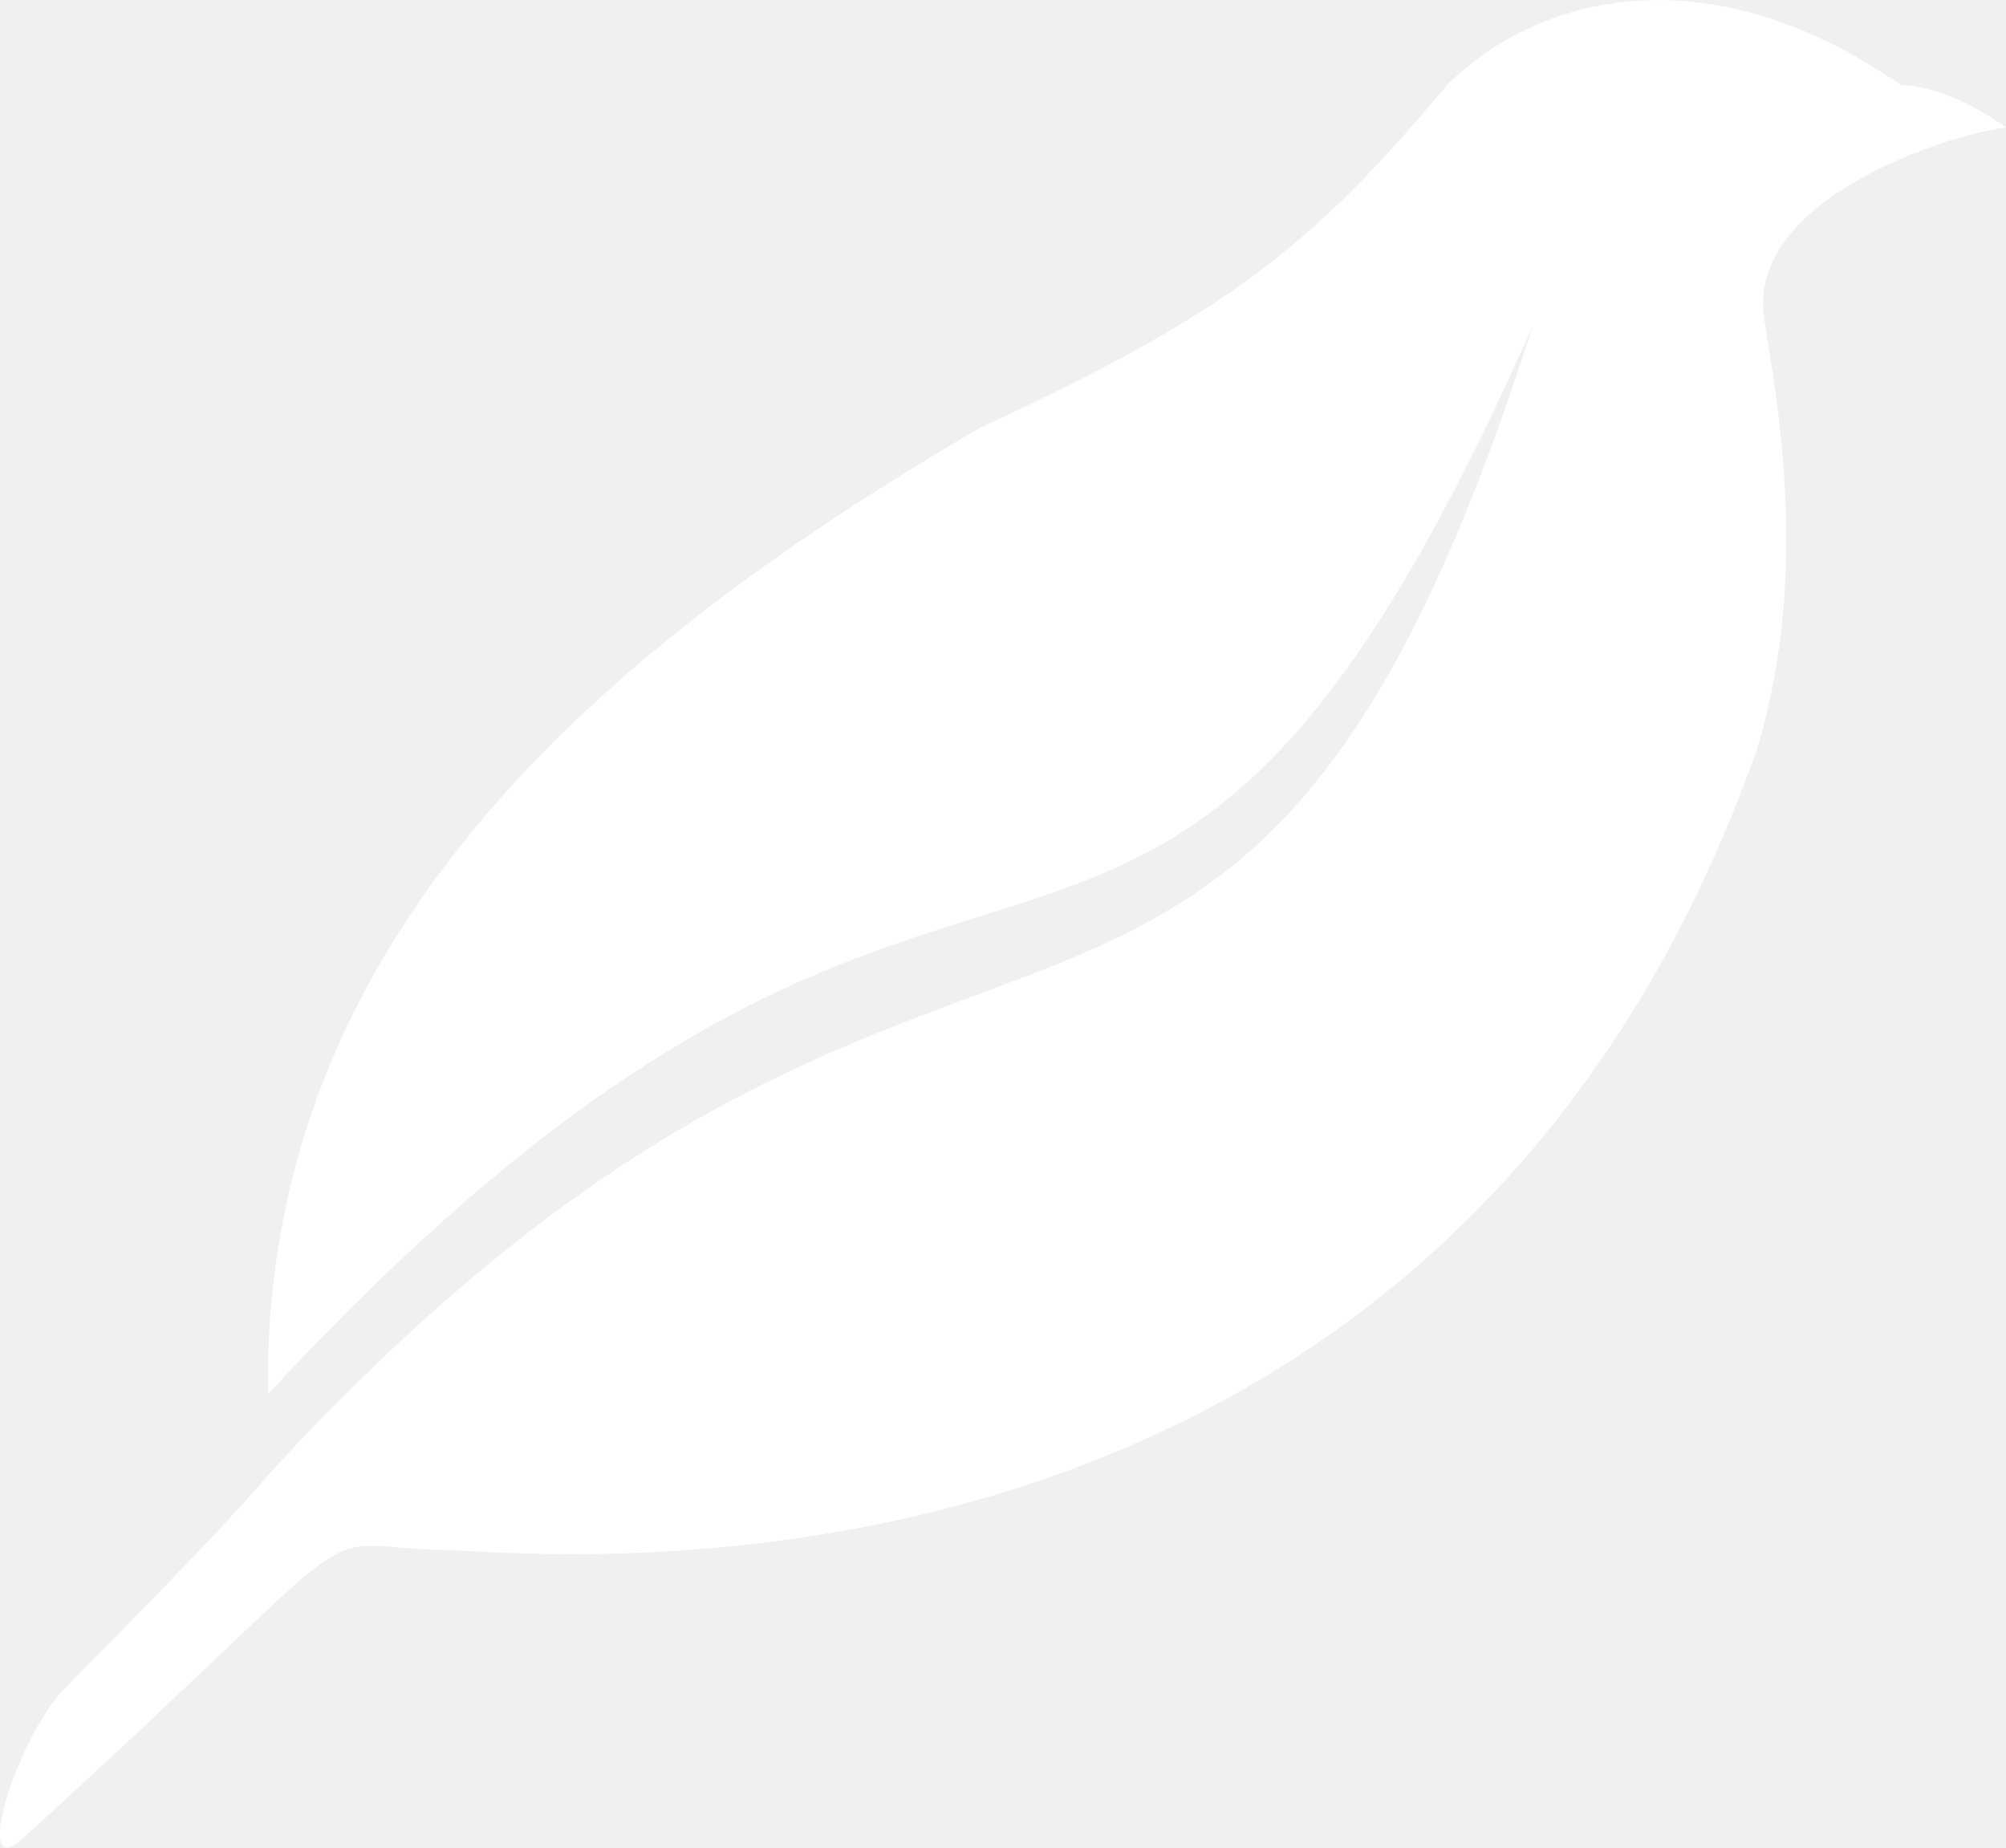
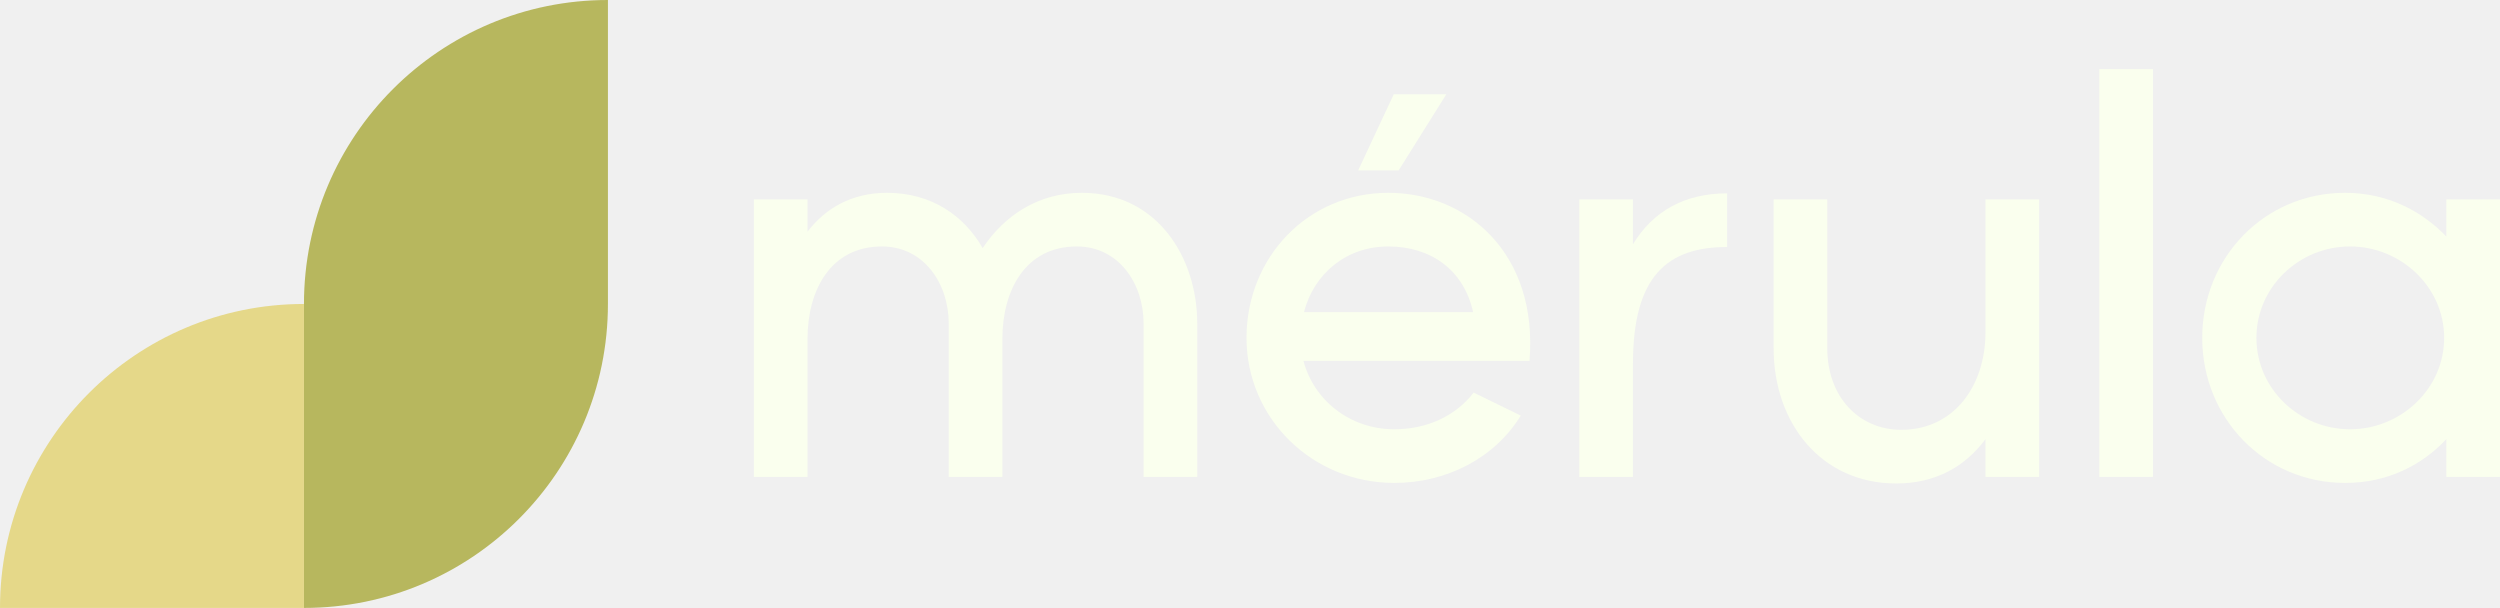
- <svg xmlns="http://www.w3.org/2000/svg" version="1.1" id="Camada_2" x="0px" y="0px" viewBox="0 0 170.45 156.98" style="enable-background:new 0 0 170.45 156.98;" xml:space="preserve">
+ <svg xmlns="http://www.w3.org/2000/svg" version="1.1" id="logo" x="0px" y="0px" viewBox="0 0 730.76 177.7" style="enable-background:new 0 0 730.76 177.7;" xml:space="preserve">
  <style type="text/css">
- 	.st0{fill:#FFFFFF;}
+ 	.st0{fill:#FAFFEE;}
+ 	.st1{fill:#B7B75E;}
+ 	.st2{fill:#E5D889;}
</style>
-   <path class="st0" d="M170.45,10.86c-2.1-1.64-5.89-3.57-8.94-3.64c-16.83-11.68-31.24-7.31-38.55,0  c-11.18,13.37-18.41,19.33-39.71,29.14c-30.37,17.76-61.12,42.27-60.47,82.09C84.35,51.99,96.61,103.8,130.27,27.6  c-25.18,78.98-48.5,34.12-106.77,96.94c-2.76,3.11-4.73,5.54-17.88,18.79c-4.21,4.21-8.1,16.94-3.66,12.85  c32.43-29.52,22.82-24.55,36.87-24.46c40.75,2.76,90.25-10.96,110.43-67.98c4.77-15.61,1.46-30.92,0.63-36.77  C148.4,16.58,166.66,11.13,170.45,10.86z" />
+   <g>
+     <g>
+       <path class="st0" d="M220.36,58.28h15.68v9.44c5.28-6.88,12.96-11.36,23.2-11.36c13.12,0,22.56,6.72,28,16.16    c6.4-9.6,16.32-16.16,28.96-16.16c22.08,0,33.76,18.88,33.76,38.24v44.8h-15.68V94.6c0-11.84-7.36-22.56-19.52-22.56    c-15.04,0-21.76,12.8-21.76,27.04v40.32h-15.68V94.6c0-11.84-7.36-22.56-19.52-22.56c-15.04,0-21.76,12.8-21.76,27.04v40.32    h-15.68V58.28z" />
+       <path class="st0" d="M364.36,98.76c0-23.52,17.92-42.4,41.44-42.4c23.04,0,43.84,17.76,41.28,49.12H381    c3.04,11.52,13.6,20,26.56,20c9.28,0,17.76-3.68,23.2-10.72l13.76,6.72c-7.52,12.32-21.6,19.68-36.96,19.68    C383.56,141.16,364.36,122.28,364.36,98.76z M430.6,91.24c-2.72-12.32-12.32-19.2-24.8-19.2c-12.32,0-21.76,8-24.64,19.2H430.6z     M407.4,27.56h15.36L408.84,49.8H397L407.4,27.56z" />
+       <path class="st0" d="M461.64,58.28h15.68V71.4c5.92-9.76,15.2-14.88,27.52-14.88V72.2c-17.44,0-27.52,8.48-27.52,34.08v33.12    h-15.68V58.28z" />
+       <path class="st0" d="M518.44,101.8V58.28h15.68v43.52c0,14.4,9.44,23.84,21.6,23.84c15.52,0,24.64-12.96,24.64-28.48V58.28h15.68    v81.12h-15.68v-11.04c-5.92,8-14.56,12.96-26.08,12.96C532.36,141.32,518.44,123.72,518.44,101.8z" />
+       <path class="st0" d="M613.64,20.2h15.68v119.2h-15.68V20.2z" />
+       <path class="st0" d="M643.72,98.76c0-23.52,18.24-42.4,41.76-42.4c12.32,0,22.4,5.28,29.6,12.8V58.28h15.68v81.12h-15.68v-11.04    c-7.2,7.68-17.28,12.8-29.6,12.8C661.96,141.16,643.72,122.28,643.72,98.76z M686.92,125.48c14.88,0,27.52-11.84,27.52-26.72    c0-14.88-12.64-26.72-27.52-26.72c-14.88,0-27.36,11.84-27.36,26.72C659.56,113.64,672.04,125.48,686.92,125.48z" />
+     </g>
+   </g>
+   <path class="st1" d="M177.7,0c-49.07,0-88.85,39.78-88.85,88.85v0v88.85h0c49.07,0,88.85-39.78,88.85-88.85v0L177.7,0L177.7,0z" />
+   <path class="st2" d="M0,177.7h88.85V88.85h0C39.78,88.85,0,128.63,0,177.7L0,177.7z" />
</svg>
